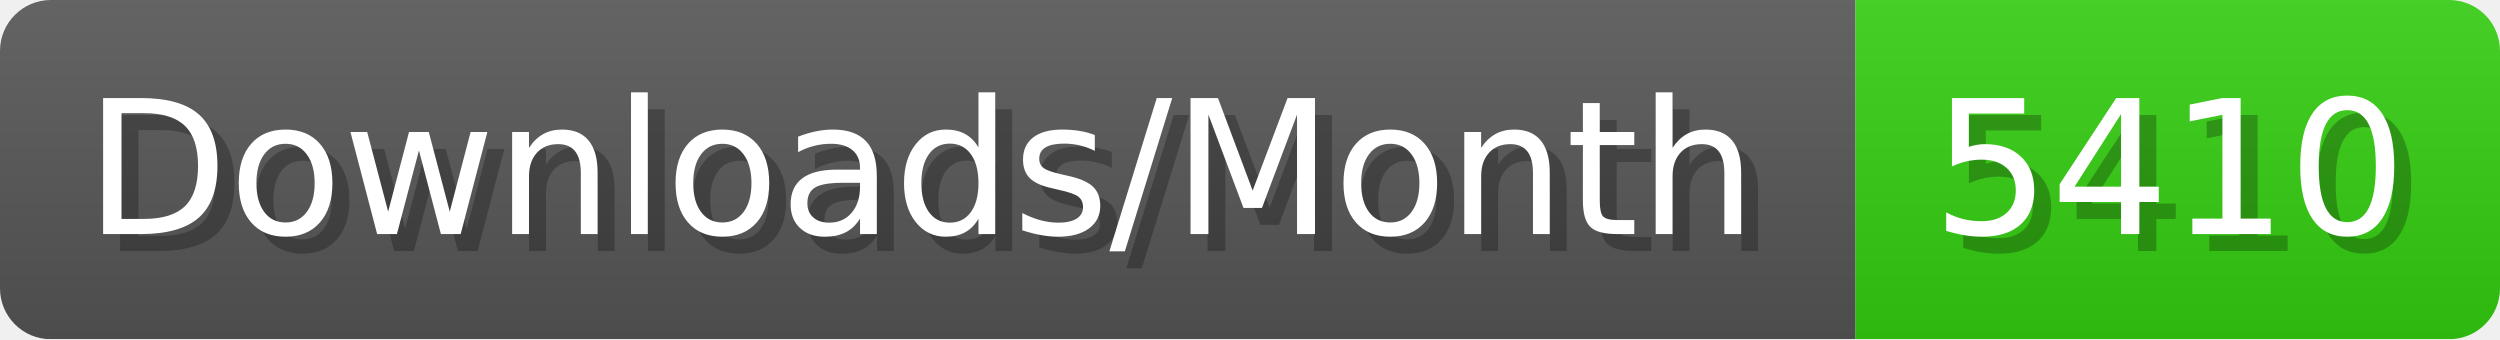
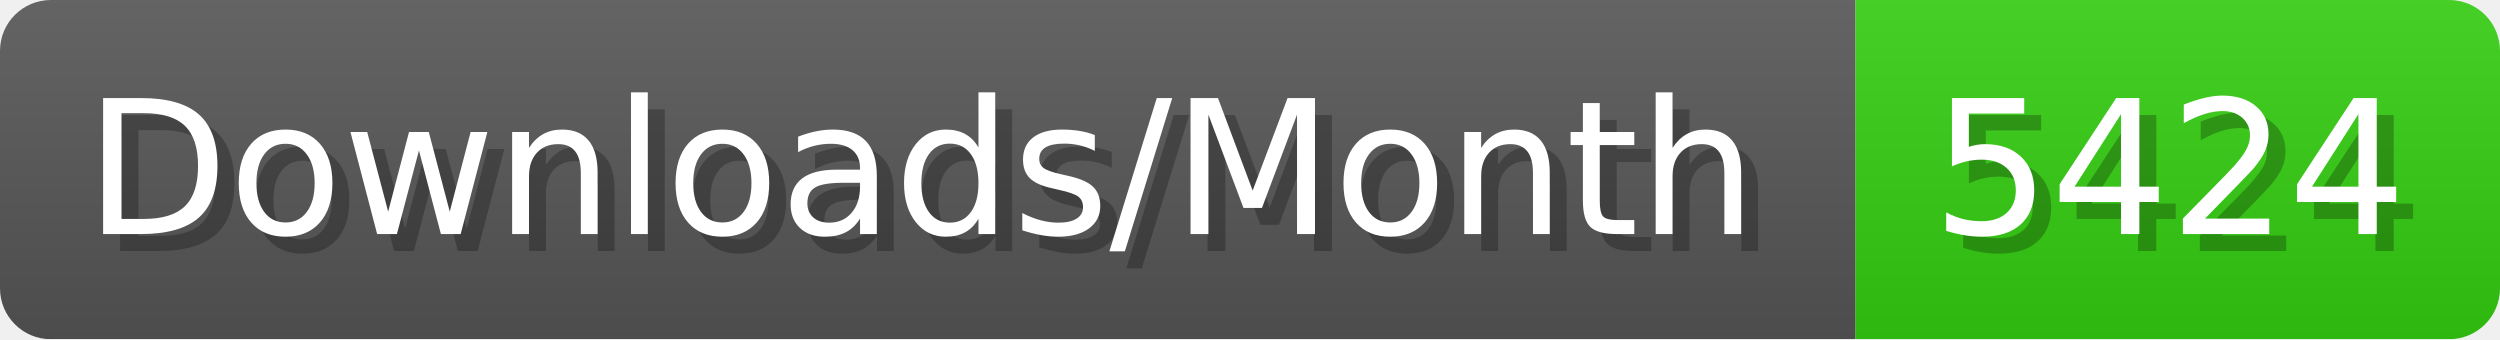
- <svg xmlns="http://www.w3.org/2000/svg" width="147.4" height="20" viewBox="0 0 1474 200" role="img" aria-label="Downloads/Month: 5410">
+ <svg xmlns="http://www.w3.org/2000/svg" width="147.4" height="20" viewBox="0 0 1474 200" role="img" aria-label="Downloads/Month: 5424">
  <linearGradient id="YlXUI" x2="0" y2="100%">
    <stop offset="0" stop-opacity=".1" stop-color="#EEE" />
    <stop offset="1" stop-opacity=".1" />
  </linearGradient>
  <mask id="JHhop">
    <rect width="1474" height="200" rx="30" fill="#FFF" />
  </mask>
  <g mask="url(#JHhop)">
    <rect width="1094" height="200" fill="#555" />
    <rect width="380" height="200" fill="#3C1" x="1094" />
    <rect width="1474" height="200" fill="url(#YlXUI)" />
  </g>
  <g aria-hidden="true" fill="#fff" text-anchor="start" font-family="Verdana,DejaVu Sans,sans-serif" font-size="110">
    <text x="60" y="148" textLength="994" fill="#000" opacity="0.25">Downloads/Month</text>
    <text x="50" y="138" textLength="994">Downloads/Month</text>
-     <text x="1149" y="148" textLength="280" fill="#000" opacity="0.25">5410</text>
-     <text x="1139" y="138" textLength="280">5410</text>
+     <text x="1149" y="148" textLength="280" fill="#000" opacity="0.25">5424</text>
+     <text x="1139" y="138" textLength="280">5424</text>
  </g>
</svg>
